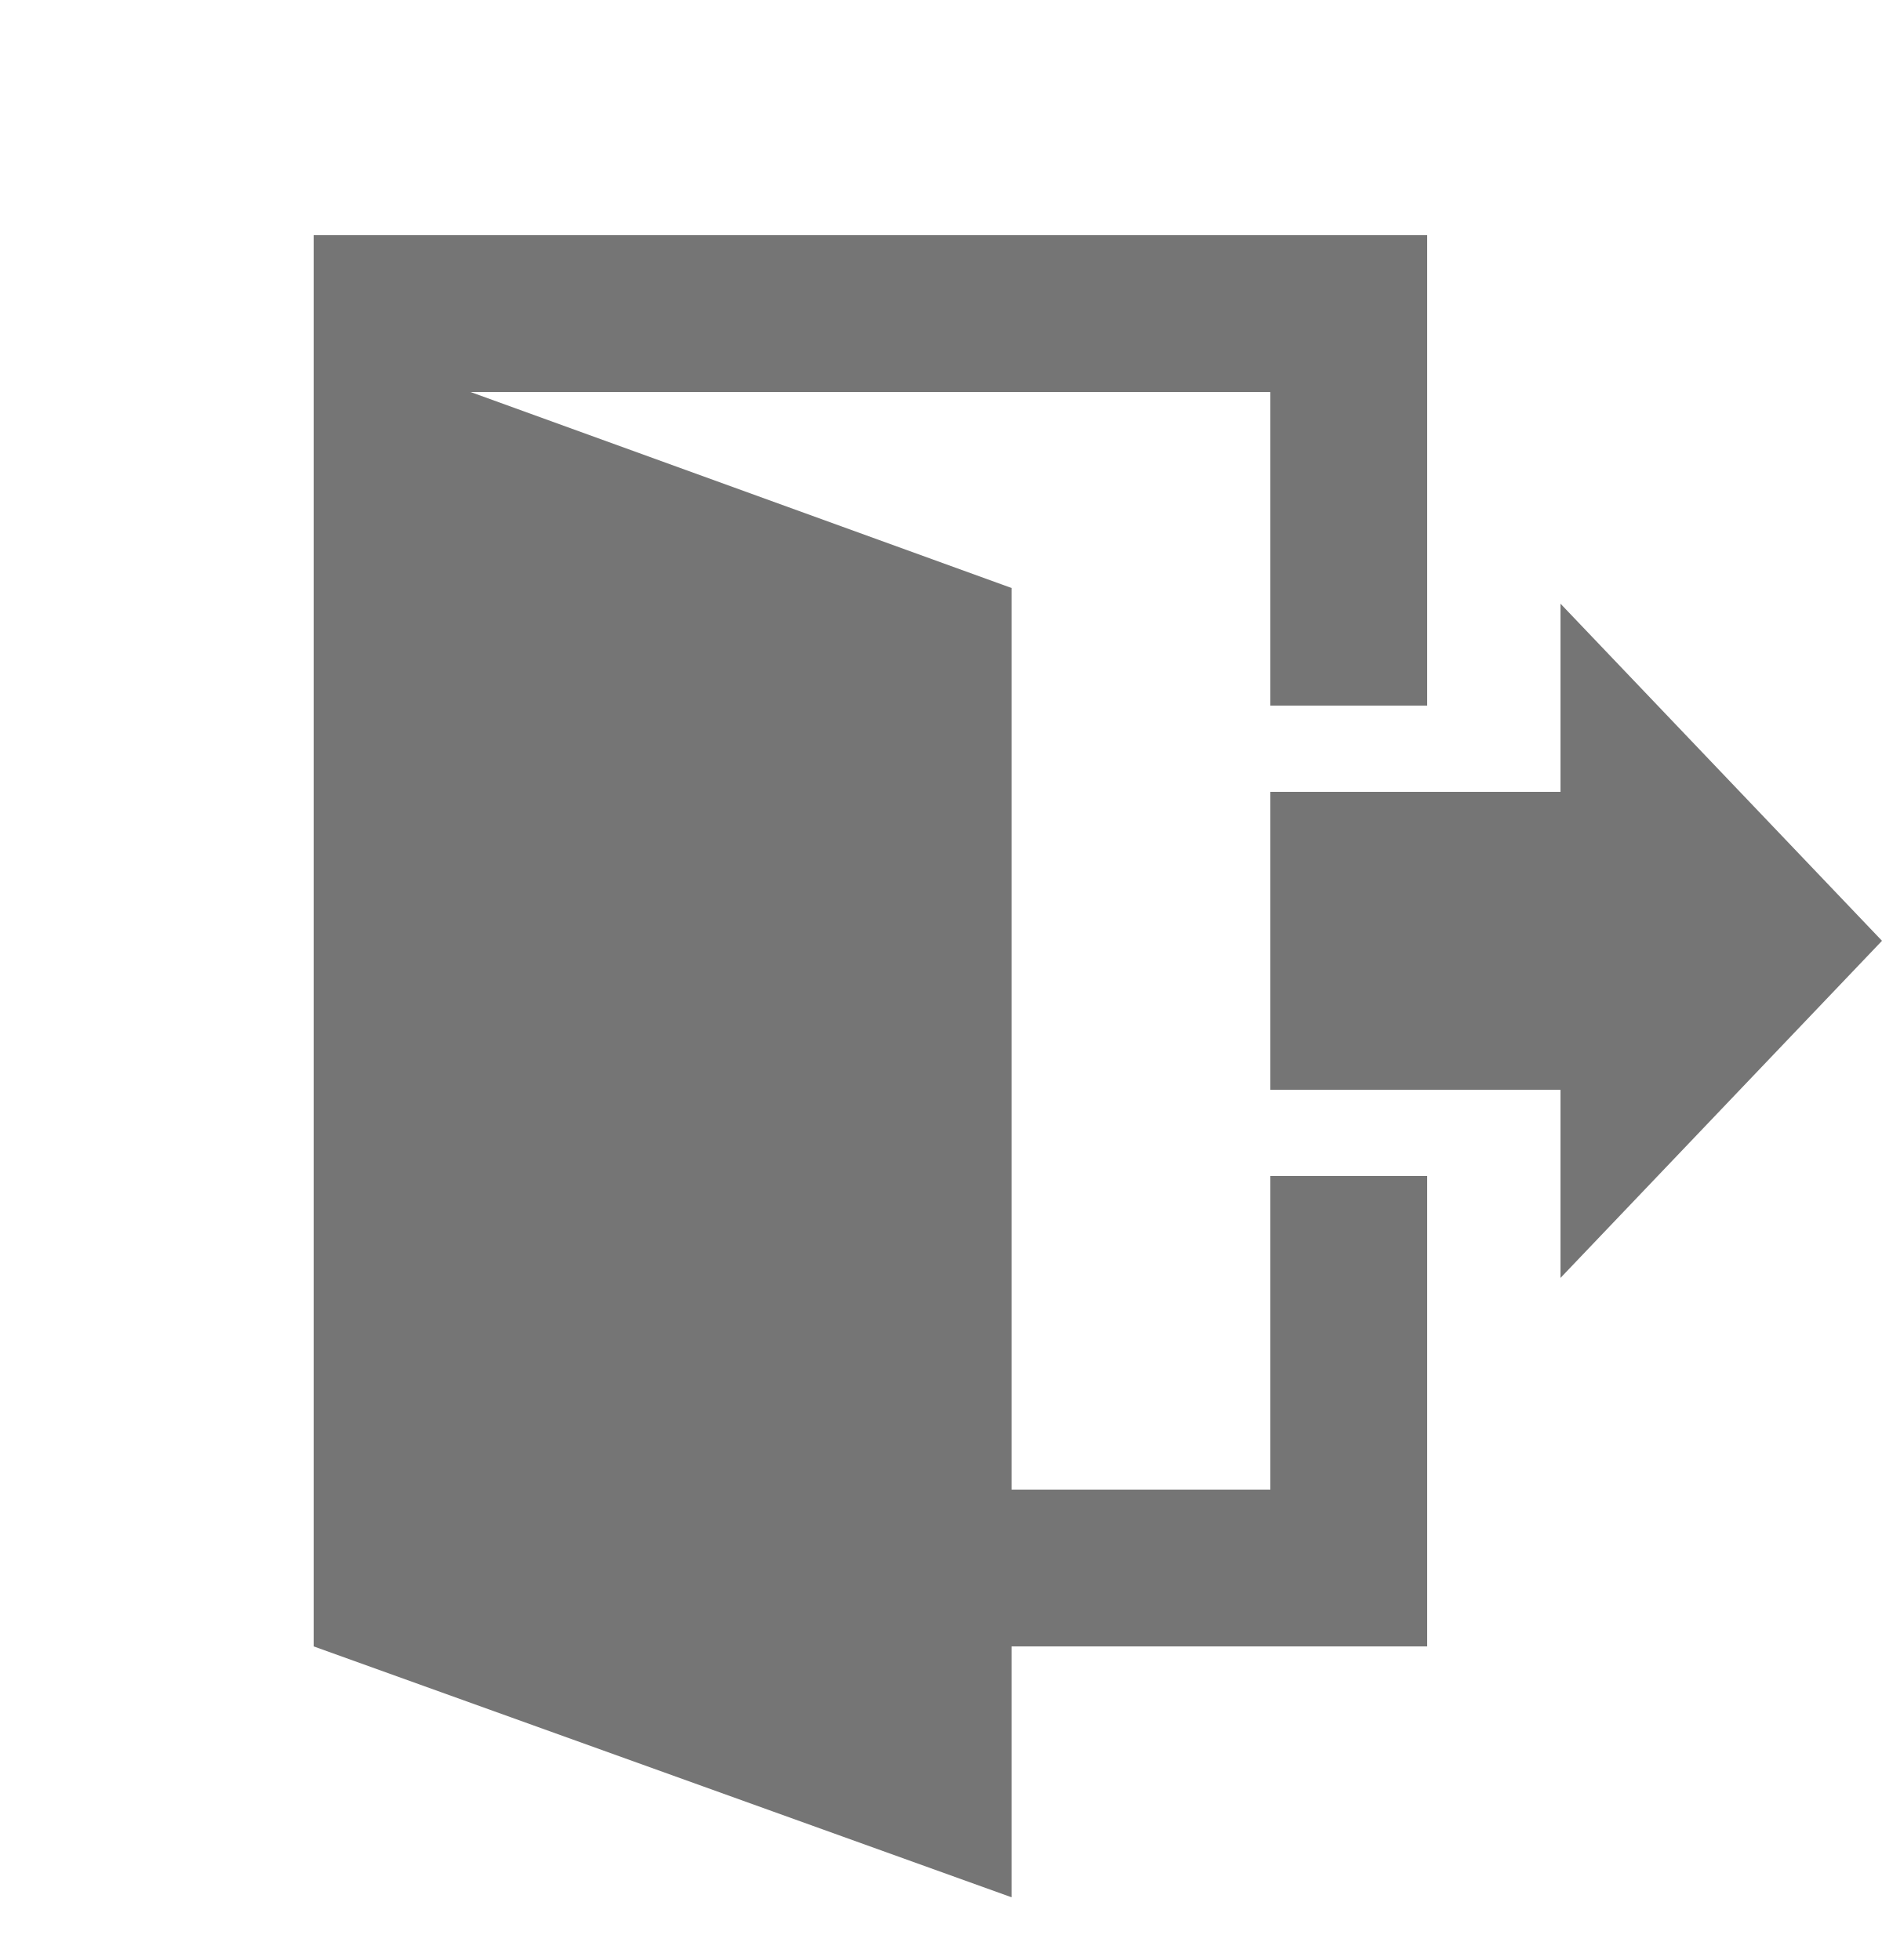
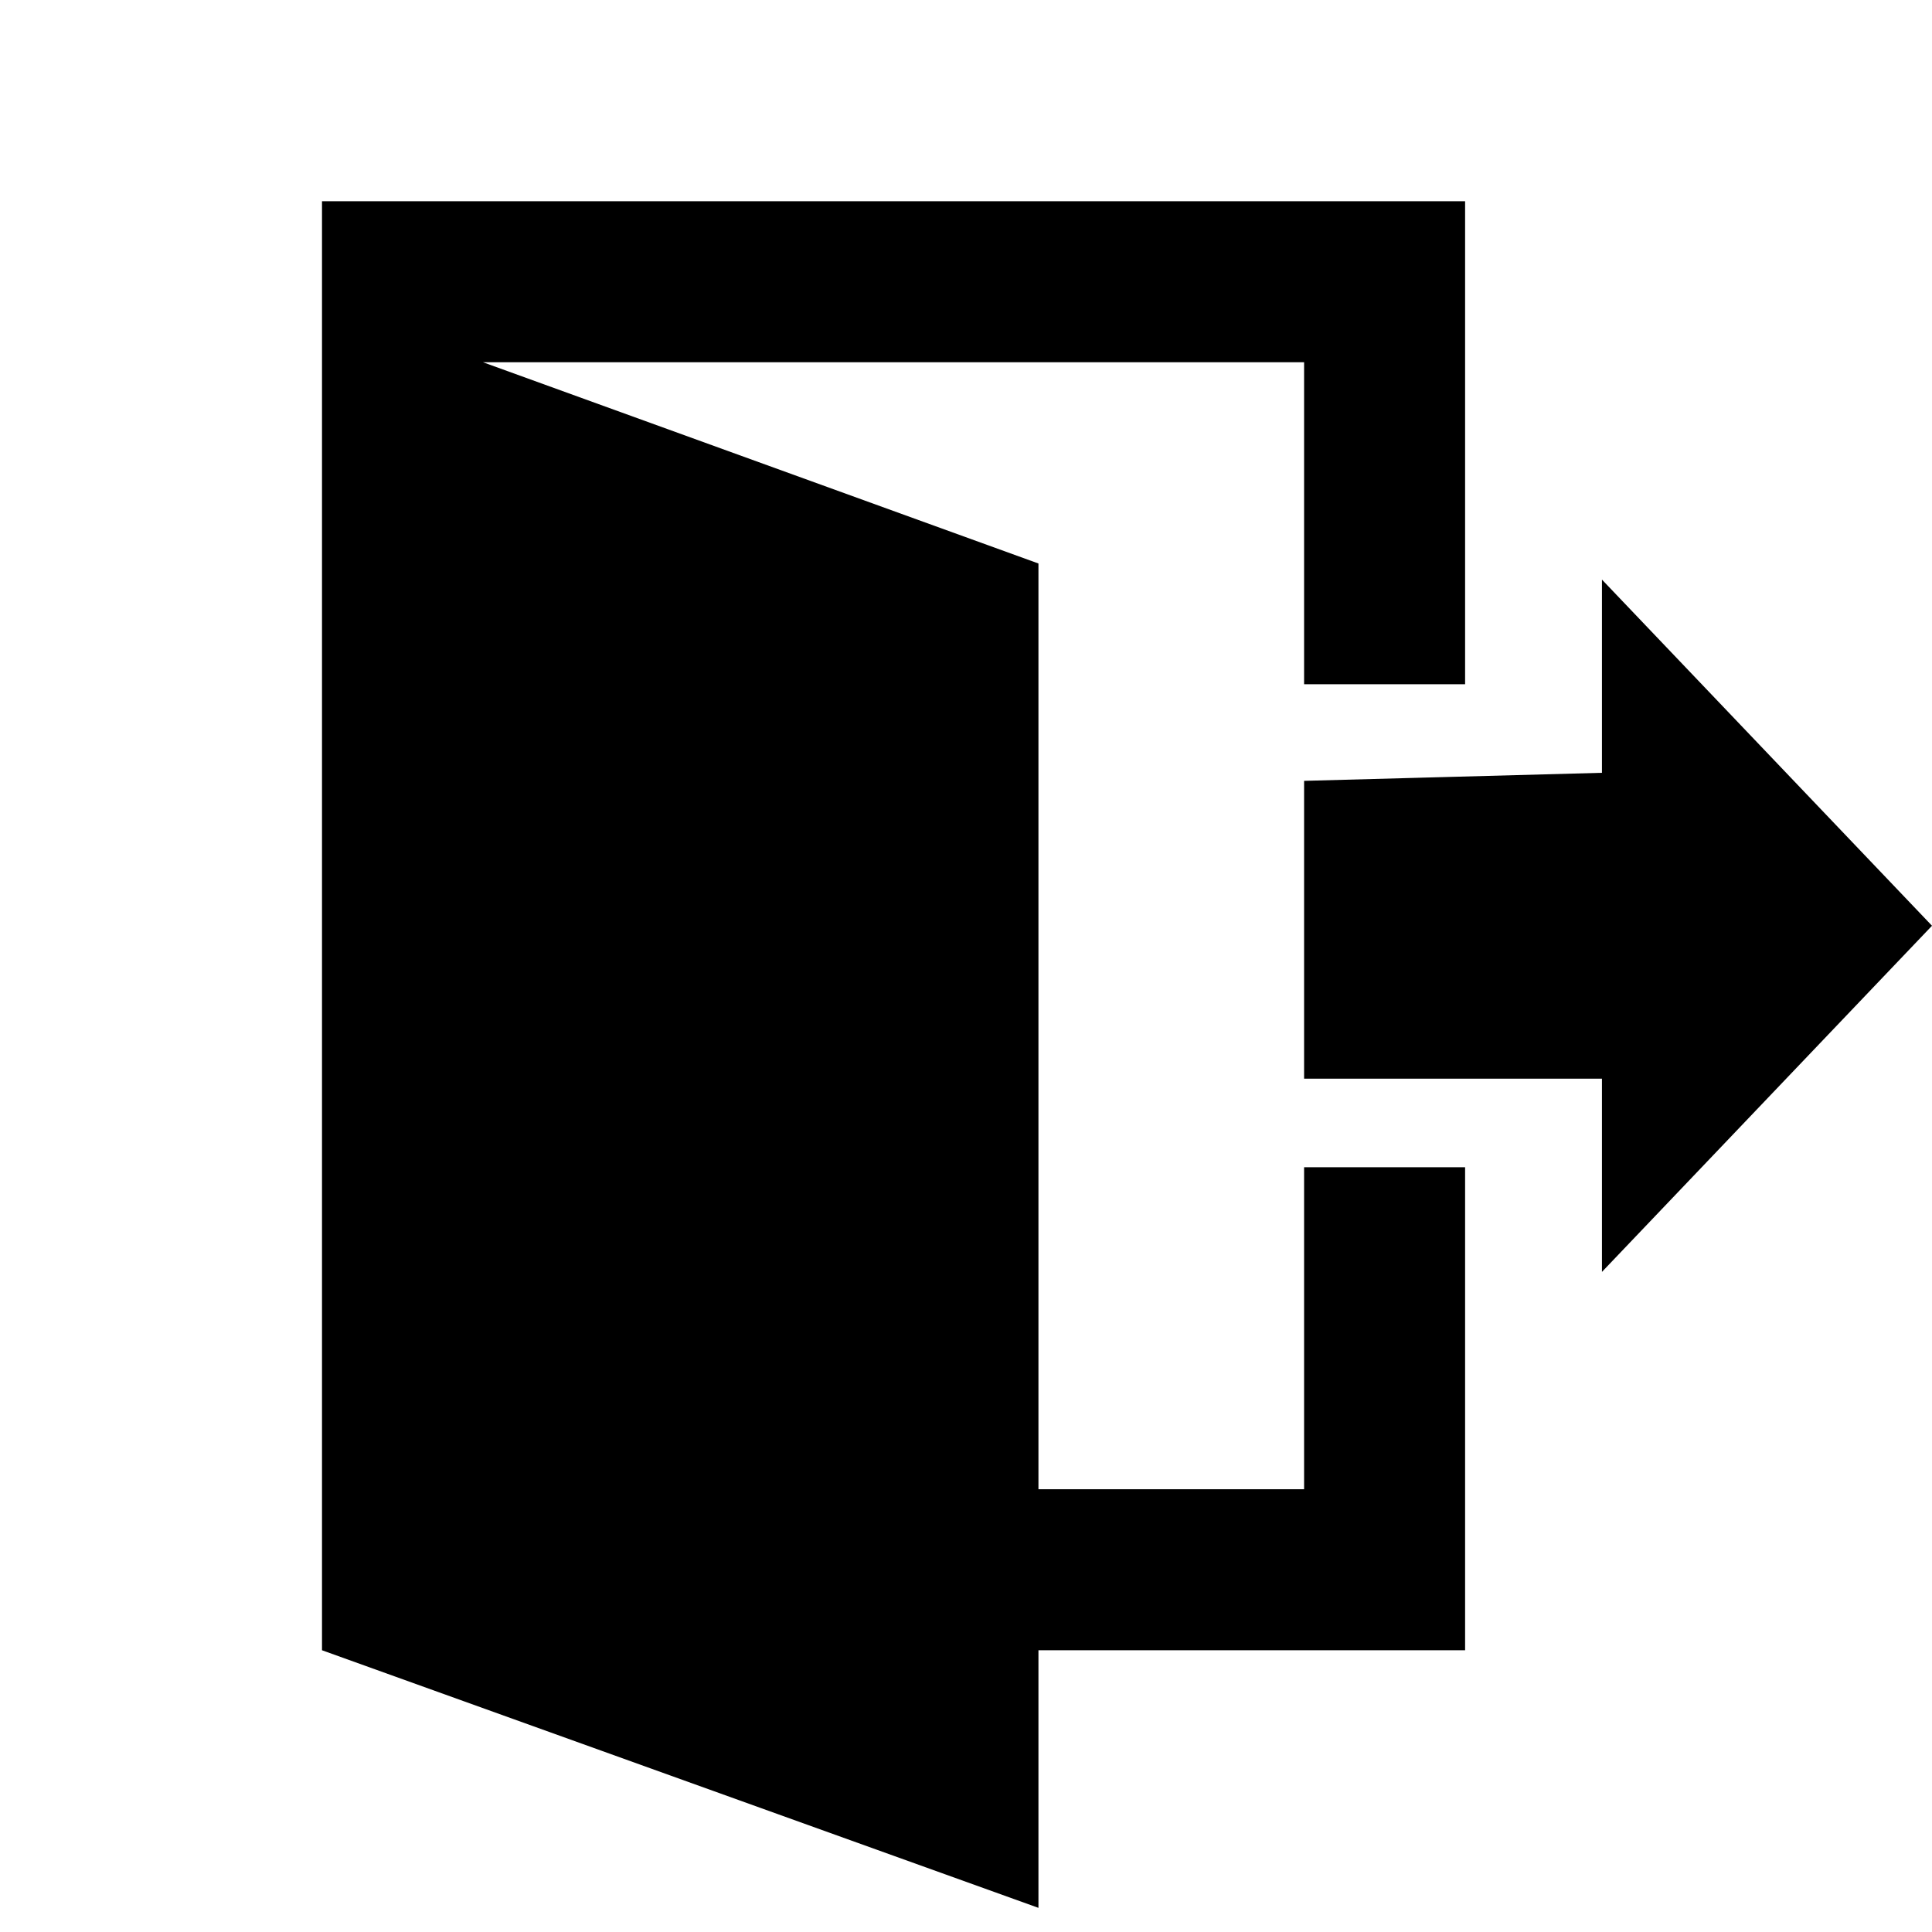
- <svg xmlns="http://www.w3.org/2000/svg" version="1.1" id="Layer_1" x="0px" y="0px" viewBox="0 0 24 25" style="enable-background:new 0 0 24 25;" xml:space="preserve">
+ <svg xmlns="http://www.w3.org/2000/svg" version="1.1" id="Layer_1" x="0px" y="0px" viewBox="0 0 24 24" style="enable-background:new 0 0 24 24;" xml:space="preserve">
  <style type="text/css">
- 	.st0{opacity:0.54;}
+ 	.st0{enable-background:new    ;}
</style>
-   <path id="path1_fill" class="st0" d="M16.2,10.2v3.7h3.7v2.4L24,12l-4.1-4.3v2.4h-3.7V10.2z" />
-   <polygon class="st0" points="18.2,9 18.2,3 4,3 4,4.3 4,21 12.9,24.2 12.9,21 18.2,21 18.2,15 16.2,15 16.2,19 12.9,19 12.9,7.5   6,5 6,5 16.2,5 16.2,9 " />
+   <path id="path1_fill" class="st0" d="M16.2,9.7v3.7h3.7v2.4l4.1-4.3l-4.1-4.3v2.4L16.2,9.7C16.2,9.6,16.2,9.7,16.2,9.7z" />
+   <polygon class="st0" points="18.2,8.5 18.2,2.5 4,2.5 4,3.8 4,20.5 12.9,23.7 12.9,20.5 18.2,20.5 18.2,14.5 16.2,14.5 16.2,18.5   12.9,18.5 12.9,7 6,4.5 6,4.5 16.2,4.5 16.2,8.5 " />
</svg>
